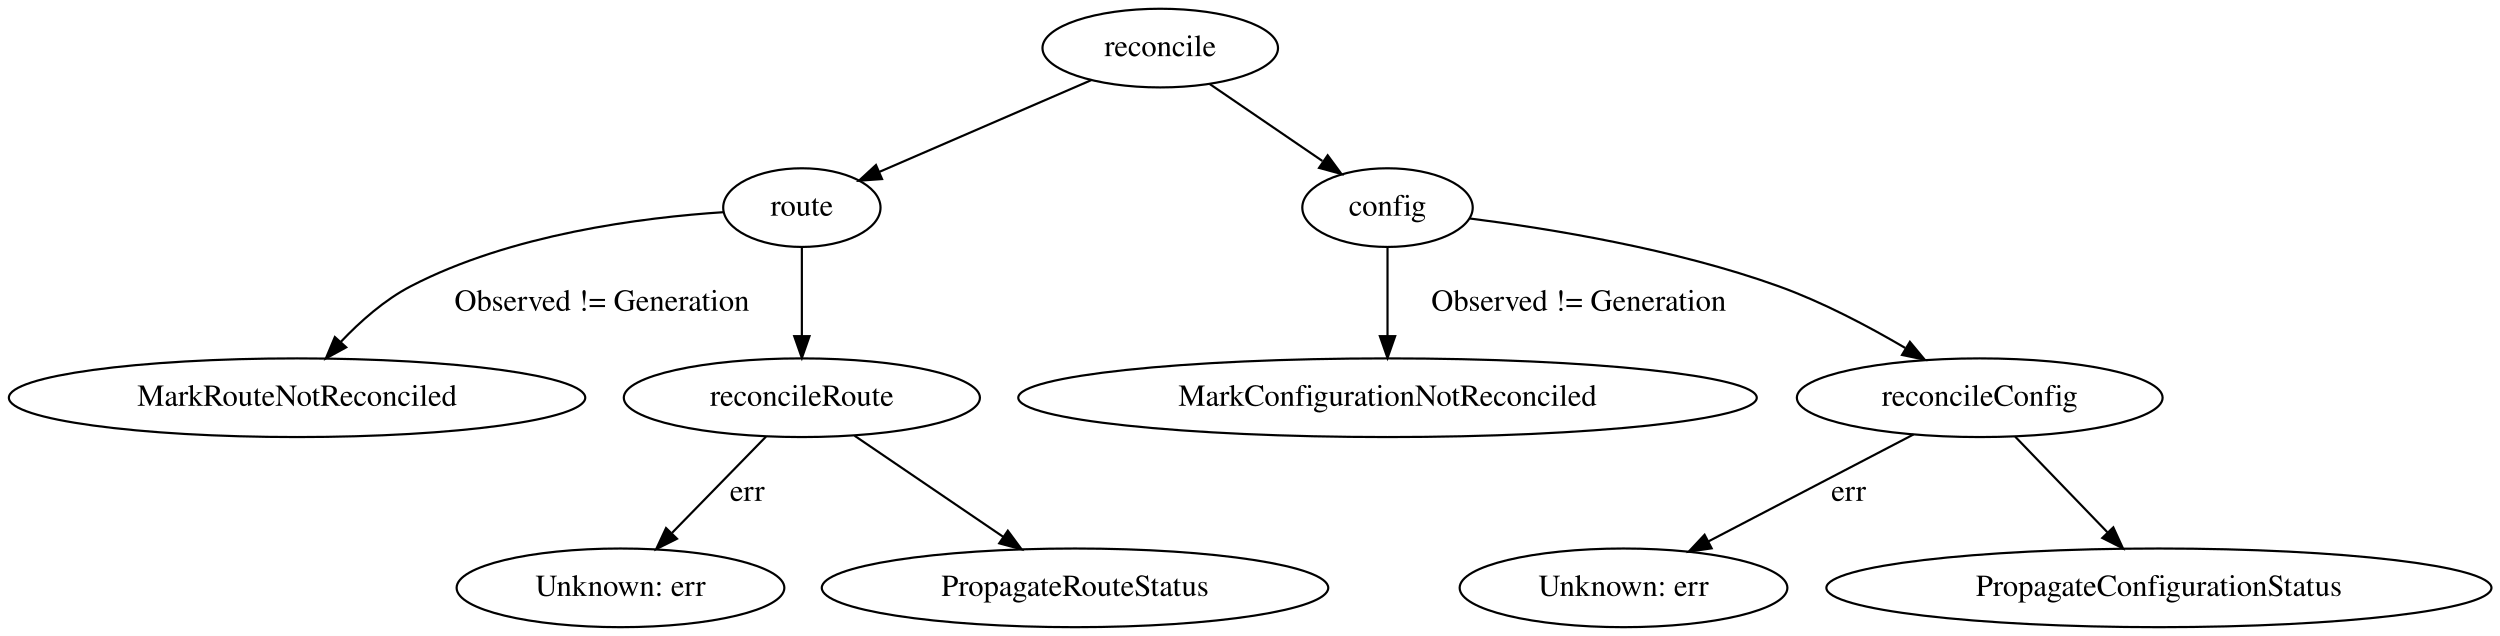
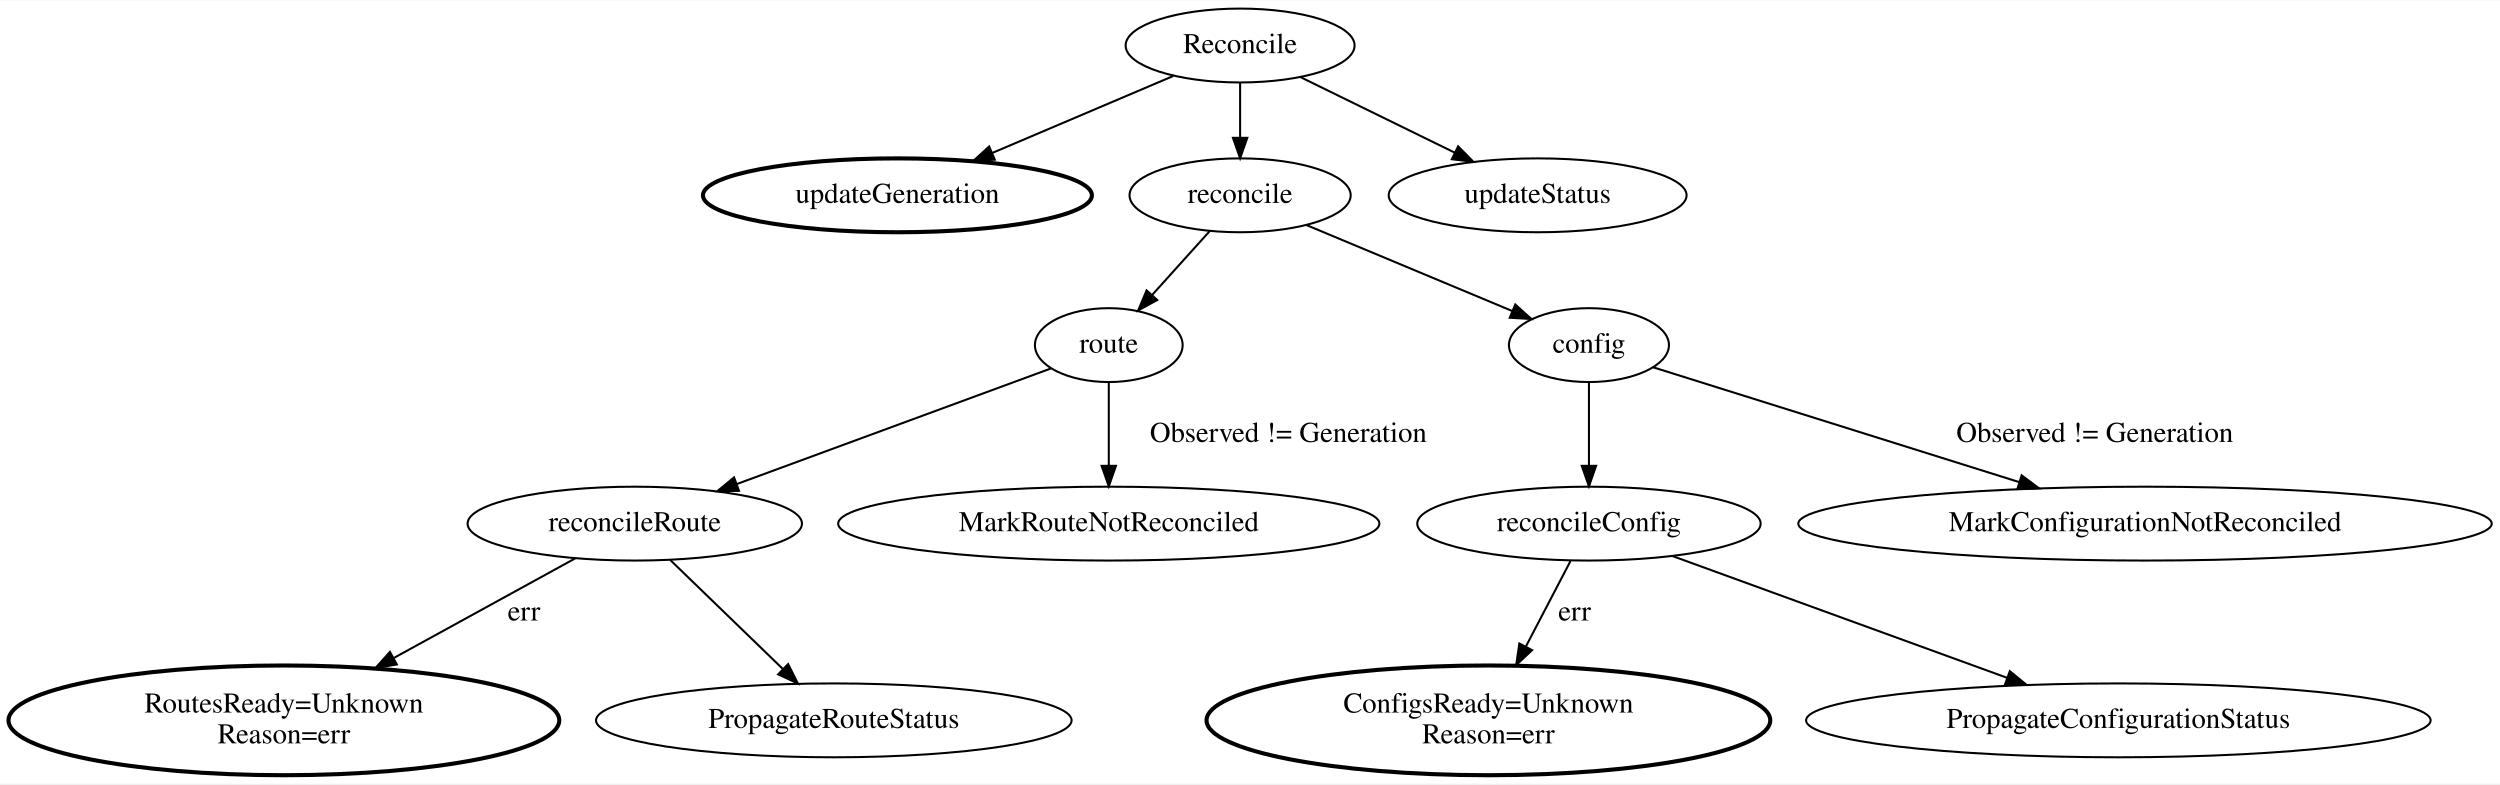
- <svg xmlns="http://www.w3.org/2000/svg" xmlns:xlink="http://www.w3.org/1999/xlink" width="1144pt" height="291pt" viewBox="0.00 0.00 1144.02 291.00">
-   <g id="graph0" class="graph" transform="scale(1 1) rotate(0) translate(4 287)">
-     <polygon fill="white" stroke="none" points="-4,4 -4,-287 1140.02,-287 1140.02,4 -4,4" />
+ <svg xmlns="http://www.w3.org/2000/svg" xmlns:xlink="http://www.w3.org/1999/xlink" width="1218pt" height="382pt" viewBox="0.00 0.00 1218.34 381.74">
+   <g id="graph0" class="graph" transform="scale(1 1) rotate(0) translate(4 377.74)">
+     <polygon fill="white" stroke="none" points="-4,4 -4,-377.74 1214.34,-377.74 1214.34,4 -4,4" />
    <g id="node1" class="node">
-       <ellipse fill="none" stroke="black" cx="279.938" cy="-18" rx="74.987" ry="18" />
-       <text text-anchor="middle" x="279.938" y="-14.3" font-family="Times,serif" font-size="14.00">Unknown: err</text>
+       <ellipse fill="none" stroke="black" stroke-width="2" cx="134.35" cy="-26.87" rx="134.201" ry="26.741" />
+       <text text-anchor="middle" x="134.35" y="-30.67" font-family="Times,serif" font-size="14.00">RoutesReady=Unknown</text>
+       <text text-anchor="middle" x="134.35" y="-15.67" font-family="Times,serif" font-size="14.00">Reason=err</text>
    </g>
    <g id="node2" class="node">
      <g id="a_node2">
        <a xlink:href="https://godoc.org/github.com/knative/serving/pkg/apis/serving/v1alpha1#MarkRouteNotReconciled" xlink:title="MarkRouteNotReconciled">
-           <ellipse fill="none" stroke="black" cx="131.938" cy="-105" rx="131.877" ry="18" />
-           <text text-anchor="middle" x="131.938" y="-101.3" font-family="Times,serif" font-size="14.00">MarkRouteNotReconciled</text>
+           <ellipse fill="none" stroke="black" cx="536.35" cy="-122.74" rx="131.877" ry="18" />
+           <text text-anchor="middle" x="536.35" y="-119.04" font-family="Times,serif" font-size="14.00">MarkRouteNotReconciled</text>
        </a>
      </g>
    </g>
    <g id="node3" class="node">
      <g id="a_node3">
        <a xlink:href="https://godoc.org/github.com/knative/serving/pkg/apis/serving/v1alpha1#PropagateRouteStatus" xlink:title="PropagateRouteStatus">
-           <ellipse fill="none" stroke="black" cx="487.938" cy="-18" rx="115.88" ry="18" />
-           <text text-anchor="middle" x="487.938" y="-14.3" font-family="Times,serif" font-size="14.00">PropagateRouteStatus</text>
+           <ellipse fill="none" stroke="black" cx="402.35" cy="-26.87" rx="115.88" ry="18" />
+           <text text-anchor="middle" x="402.35" y="-23.17" font-family="Times,serif" font-size="14.00">PropagateRouteStatus</text>
        </a>
      </g>
    </g>
    <g id="node4" class="node">
-       <ellipse fill="none" stroke="black" cx="738.938" cy="-18" rx="74.987" ry="18" />
-       <text text-anchor="middle" x="738.938" y="-14.3" font-family="Times,serif" font-size="14.00">Unknown: err</text>
+       <ellipse fill="none" stroke="black" stroke-width="2" cx="721.35" cy="-26.87" rx="137.358" ry="26.741" />
+       <text text-anchor="middle" x="721.35" y="-30.67" font-family="Times,serif" font-size="14.00">ConfigsReady=Unknown</text>
+       <text text-anchor="middle" x="721.35" y="-15.67" font-family="Times,serif" font-size="14.00">Reason=err</text>
    </g>
    <g id="node5" class="node">
      <g id="a_node5">
        <a xlink:href="https://godoc.org/github.com/knative/serving/pkg/apis/serving/v1alpha1#MarkConfigurationNotReconciled" xlink:title="MarkConfigurationNotReconciled">
-           <ellipse fill="none" stroke="black" cx="630.938" cy="-105" rx="168.97" ry="18" />
-           <text text-anchor="middle" x="630.938" y="-101.3" font-family="Times,serif" font-size="14.00">MarkConfigurationNotReconciled</text>
+           <ellipse fill="none" stroke="black" cx="1041.35" cy="-122.74" rx="168.97" ry="18" />
+           <text text-anchor="middle" x="1041.35" y="-119.04" font-family="Times,serif" font-size="14.00">MarkConfigurationNotReconciled</text>
        </a>
      </g>
    </g>
    <g id="node6" class="node">
      <g id="a_node6">
        <a xlink:href="https://godoc.org/github.com/knative/serving/pkg/apis/serving/v1alpha1#PropagateConfigurationStatus" xlink:title="PropagateConfigurationStatus">
-           <ellipse fill="none" stroke="black" cx="983.938" cy="-18" rx="152.173" ry="18" />
-           <text text-anchor="middle" x="983.938" y="-14.3" font-family="Times,serif" font-size="14.00">PropagateConfigurationStatus</text>
+           <ellipse fill="none" stroke="black" cx="1028.35" cy="-26.87" rx="152.173" ry="18" />
+           <text text-anchor="middle" x="1028.35" y="-23.17" font-family="Times,serif" font-size="14.00">PropagateConfigurationStatus</text>
        </a>
      </g>
    </g>
    <g id="node7" class="node">
-       <ellipse fill="none" stroke="black" cx="526.938" cy="-265" rx="53.891" ry="18" />
-       <text text-anchor="middle" x="526.938" y="-261.3" font-family="Times,serif" font-size="14.00">reconcile</text>
+       <g id="a_node7">
+         <a xlink:href="https://github.com/knative/serving/blob/03b04365f0c9f552298436012a911ce3a32cc3bf/pkg/reconciler/service/service.go#L66" xlink:title="Reconcile">
+           <ellipse fill="none" stroke="black" cx="600.35" cy="-355.74" rx="55.79" ry="18" />
+           <text text-anchor="middle" x="600.35" y="-352.04" font-family="Times,serif" font-size="14.00">Reconcile</text>
+         </a>
+       </g>
    </g>
    <g id="node8" class="node">
-       <ellipse fill="none" stroke="black" cx="362.938" cy="-192" rx="35.995" ry="18" />
-       <text text-anchor="middle" x="362.938" y="-188.3" font-family="Times,serif" font-size="14.00">route</text>
+       <g id="a_node8">
+         <a xlink:href="https://github.com/knative/serving/blob/03b04365f0c9f552298436012a911ce3a32cc3bf/pkg/reconciler/service/service.go#L127" xlink:title="reconcile">
+           <ellipse fill="none" stroke="black" cx="600.35" cy="-282.74" rx="53.891" ry="18" />
+           <text text-anchor="middle" x="600.35" y="-279.04" font-family="Times,serif" font-size="14.00">reconcile</text>
+         </a>
+       </g>
+     </g>
+     <g id="edge2" class="edge">
+       <path fill="none" stroke="black" d="M600.35,-337.553C600.35,-329.53 600.35,-319.788 600.35,-310.809" />
+       <polygon fill="black" stroke="black" points="603.85,-310.769 600.35,-300.769 596.85,-310.769 603.85,-310.769" />
+     </g>
+     <g id="node13" class="node">
+       <g id="a_node13">
+         <a xlink:href="https://github.com/knative/serving/blob/03b04365f0c9f552298436012a911ce3a32cc3bf/pkg/reconciler/service/service.go#L277" xlink:title="updateStatus">
+           <ellipse fill="none" stroke="black" cx="745.35" cy="-282.74" rx="72.588" ry="18" />
+           <text text-anchor="middle" x="745.35" y="-279.04" font-family="Times,serif" font-size="14.00">updateStatus</text>
+         </a>
+       </g>
+     </g>
+     <g id="edge3" class="edge">
+       <path fill="none" stroke="black" d="M629.693,-340.372C651.318,-329.784 680.996,-315.252 704.874,-303.56" />
+       <polygon fill="black" stroke="black" points="706.602,-306.611 714.044,-299.07 703.523,-300.324 706.602,-306.611" />
+     </g>
+     <g id="node14" class="node">
+       <ellipse fill="none" stroke="black" stroke-width="2" cx="433.35" cy="-282.74" rx="94.783" ry="18" />
+       <text text-anchor="middle" x="433.35" y="-279.04" font-family="Times,serif" font-size="14.00">updateGeneration</text>
    </g>
    <g id="edge1" class="edge">
-       <path fill="none" stroke="black" d="M495.317,-250.31C467.554,-238.291 427.21,-220.825 398.366,-208.338" />
-       <polygon fill="black" stroke="black" points="399.628,-205.07 389.061,-204.309 396.847,-211.494 399.628,-205.07" />
+       <path fill="none" stroke="black" d="M567.755,-340.882C542.597,-330.186 507.469,-315.252 479.435,-303.333" />
+       <polygon fill="black" stroke="black" points="480.797,-300.109 470.224,-299.417 478.058,-306.551 480.797,-300.109" />
    </g>
    <g id="node9" class="node">
-       <ellipse fill="none" stroke="black" cx="630.938" cy="-192" rx="38.993" ry="18" />
-       <text text-anchor="middle" x="630.938" y="-188.3" font-family="Times,serif" font-size="14.00">config</text>
-     </g>
-     <g id="edge2" class="edge">
-       <path fill="none" stroke="black" d="M549.505,-248.594C564.627,-238.27 584.7,-224.566 601.133,-213.348" />
-       <polygon fill="black" stroke="black" points="603.548,-215.937 609.834,-207.408 599.601,-210.156 603.548,-215.937" />
+       <g id="a_node9">
+         <a xlink:href="https://github.com/knative/serving/blob/03b04365f0c9f552298436012a911ce3a32cc3bf/pkg/reconciler/service/service.go#L220" xlink:title="route">
+           <ellipse fill="none" stroke="black" cx="536.35" cy="-209.74" rx="35.995" ry="18" />
+           <text text-anchor="middle" x="536.35" y="-206.04" font-family="Times,serif" font-size="14.00">route</text>
+         </a>
+       </g>
    </g>
    <g id="edge4" class="edge">
-       <path fill="none" stroke="black" d="M327.363,-189.925C289.779,-187.488 229.733,-179.809 183.938,-156 171.958,-149.771 160.846,-139.921 151.995,-130.604" />
-       <polygon fill="black" stroke="black" points="154.423,-128.071 145.124,-122.995 149.228,-132.762 154.423,-128.071" />
-       <text text-anchor="middle" x="271.438" y="-144.8" font-family="Times,serif" font-size="14.00">Observed != Generation</text>
+       <path fill="none" stroke="black" d="M585.507,-265.273C577.15,-256.002 566.576,-244.272 557.379,-234.069" />
+       <polygon fill="black" stroke="black" points="559.968,-231.714 550.673,-226.63 554.769,-236.401 559.968,-231.714" />
    </g>
    <g id="node10" class="node">
-       <ellipse fill="none" stroke="black" cx="362.938" cy="-105" rx="81.486" ry="18" />
-       <text text-anchor="middle" x="362.938" y="-101.3" font-family="Times,serif" font-size="14.00">reconcileRoute</text>
+       <g id="a_node10">
+         <a xlink:href="https://github.com/knative/serving/blob/03b04365f0c9f552298436012a911ce3a32cc3bf/pkg/reconciler/service/service.go#L191" xlink:title="config">
+           <ellipse fill="none" stroke="black" cx="770.35" cy="-209.74" rx="38.993" ry="18" />
+           <text text-anchor="middle" x="770.35" y="-206.04" font-family="Times,serif" font-size="14.00">config</text>
+         </a>
+       </g>
    </g>
-     <g id="edge3" class="edge">
-       <path fill="none" stroke="black" d="M362.938,-173.799C362.938,-162.163 362.938,-146.548 362.938,-133.237" />
-       <polygon fill="black" stroke="black" points="366.438,-133.175 362.938,-123.175 359.438,-133.175 366.438,-133.175" />
+     <g id="edge5" class="edge">
+       <path fill="none" stroke="black" d="M632.726,-268.218C661.325,-256.274 703.029,-238.857 733.025,-226.329" />
+       <polygon fill="black" stroke="black" points="734.442,-229.53 742.321,-222.447 731.744,-223.071 734.442,-229.53" />
+     </g>
+     <g id="edge7" class="edge">
+       <path fill="none" stroke="black" d="M536.35,-191.539C536.35,-179.903 536.35,-164.288 536.35,-150.977" />
+       <polygon fill="black" stroke="black" points="539.85,-150.916 536.35,-140.916 532.85,-150.916 539.85,-150.916" />
+       <text text-anchor="middle" x="623.85" y="-162.54" font-family="Times,serif" font-size="14.00">Observed != Generation</text>
+     </g>
+     <g id="node11" class="node">
+       <g id="a_node11">
+         <a xlink:href="https://github.com/knative/serving/blob/03b04365f0c9f552298436012a911ce3a32cc3bf/pkg/reconciler/service/service.go#L358" xlink:title="reconcileRoute">
+           <ellipse fill="none" stroke="black" cx="305.35" cy="-122.74" rx="81.486" ry="18" />
+           <text text-anchor="middle" x="305.35" y="-119.04" font-family="Times,serif" font-size="14.00">reconcileRoute</text>
+         </a>
+       </g>
+     </g>
+     <g id="edge6" class="edge">
+       <path fill="none" stroke="black" d="M508.025,-198.317C470.008,-184.329 401.867,-159.255 355.174,-142.074" />
+       <polygon fill="black" stroke="black" points="356.148,-138.703 345.554,-138.534 353.731,-145.272 356.148,-138.703" />
+     </g>
+     <g id="edge11" class="edge">
+       <path fill="none" stroke="black" d="M801.702,-198.906C845.142,-185.282 924.542,-160.377 979.998,-142.983" />
+       <polygon fill="black" stroke="black" points="981.221,-146.268 989.715,-139.936 979.126,-139.589 981.221,-146.268" />
+       <text text-anchor="middle" x="1016.85" y="-162.54" font-family="Times,serif" font-size="14.00">Observed != Generation</text>
+     </g>
+     <g id="node12" class="node">
+       <g id="a_node12">
+         <a xlink:href="https://github.com/knative/serving/blob/03b04365f0c9f552298436012a911ce3a32cc3bf/pkg/reconciler/service/service.go#L315" xlink:title="reconcileConfig">
+           <ellipse fill="none" stroke="black" cx="770.35" cy="-122.74" rx="83.685" ry="18" />
+           <text text-anchor="middle" x="770.35" y="-119.04" font-family="Times,serif" font-size="14.00">reconcileConfig</text>
+         </a>
+       </g>
+     </g>
+     <g id="edge10" class="edge">
+       <path fill="none" stroke="black" d="M770.35,-191.539C770.35,-179.903 770.35,-164.288 770.35,-150.977" />
+       <polygon fill="black" stroke="black" points="773.85,-150.916 770.35,-140.916 766.85,-150.916 773.85,-150.916" />
    </g>
    <g id="edge8" class="edge">
-       <path fill="none" stroke="black" d="M630.938,-173.799C630.938,-162.163 630.938,-146.548 630.938,-133.237" />
-       <polygon fill="black" stroke="black" points="634.438,-133.175 630.938,-123.175 627.438,-133.175 634.438,-133.175" />
-       <text text-anchor="middle" x="718.438" y="-144.8" font-family="Times,serif" font-size="14.00">Observed != Generation</text>
-     </g>
-     <g id="node11" class="node">
-       <ellipse fill="none" stroke="black" cx="901.938" cy="-105" rx="83.685" ry="18" />
-       <text text-anchor="middle" x="901.938" y="-101.3" font-family="Times,serif" font-size="14.00">reconcileConfig</text>
-     </g>
-     <g id="edge7" class="edge">
-       <path fill="none" stroke="black" d="M668.505,-187.032C705.35,-182.362 762.715,-172.995 809.938,-156 829.999,-148.78 850.988,-137.682 867.844,-127.773" />
-       <polygon fill="black" stroke="black" points="869.981,-130.573 876.752,-122.423 866.377,-124.572 869.981,-130.573" />
-     </g>
-     <g id="edge5" class="edge">
-       <path fill="none" stroke="black" d="M346.54,-87.207C334.263,-74.633 317.29,-57.252 303.552,-43.182" />
-       <polygon fill="black" stroke="black" points="305.793,-40.468 296.302,-35.758 300.785,-45.358 305.793,-40.468" />
-       <text text-anchor="middle" x="337.938" y="-57.8" font-family="Times,serif" font-size="14.00">err</text>
-     </g>
-     <g id="edge6" class="edge">
-       <path fill="none" stroke="black" d="M387.04,-87.611C406.369,-74.467 433.699,-55.883 455.041,-41.37" />
-       <polygon fill="black" stroke="black" points="457.183,-44.146 463.485,-35.629 453.247,-38.358 457.183,-44.146" />
+       <path fill="none" stroke="black" d="M276.342,-105.816C252.163,-92.543 217.074,-73.281 187.828,-57.226" />
+       <polygon fill="black" stroke="black" points="189.408,-54.101 178.958,-52.357 186.039,-60.237 189.408,-54.101" />
+       <text text-anchor="middle" x="251.35" y="-75.54" font-family="Times,serif" font-size="14.00">err</text>
    </g>
    <g id="edge9" class="edge">
-       <path fill="none" stroke="black" d="M871.661,-88.211C845.16,-74.392 806.507,-54.235 777.742,-39.235" />
-       <polygon fill="black" stroke="black" points="779.263,-36.081 768.778,-34.561 776.026,-42.288 779.263,-36.081" />
-       <text text-anchor="middle" x="841.938" y="-57.8" font-family="Times,serif" font-size="14.00">err</text>
+       <path fill="none" stroke="black" d="M322.692,-104.958C337.908,-90.233 360.221,-68.64 377.363,-52.051" />
+       <polygon fill="black" stroke="black" points="380.08,-54.293 384.832,-44.823 375.212,-49.262 380.08,-54.293" />
    </g>
-     <g id="edge10" class="edge">
-       <path fill="none" stroke="black" d="M918.139,-87.207C930.19,-74.715 946.819,-57.477 960.345,-43.457" />
-       <polygon fill="black" stroke="black" points="963.067,-45.676 967.491,-36.049 958.029,-40.816 963.067,-45.676" />
+     <g id="edge12" class="edge">
+       <path fill="none" stroke="black" d="M761.363,-104.523C755.289,-92.887 747.054,-77.111 739.634,-62.896" />
+       <polygon fill="black" stroke="black" points="742.636,-61.084 734.906,-53.839 736.431,-64.323 742.636,-61.084" />
+       <text text-anchor="middle" x="763.35" y="-75.54" font-family="Times,serif" font-size="14.00">err</text>
+     </g>
+     <g id="edge13" class="edge">
+       <path fill="none" stroke="black" d="M810.947,-106.97C854.982,-90.948 925.499,-65.291 974.222,-47.564" />
+       <polygon fill="black" stroke="black" points="975.461,-50.838 983.662,-44.13 973.068,-44.26 975.461,-50.838" />
    </g>
  </g>
</svg>
